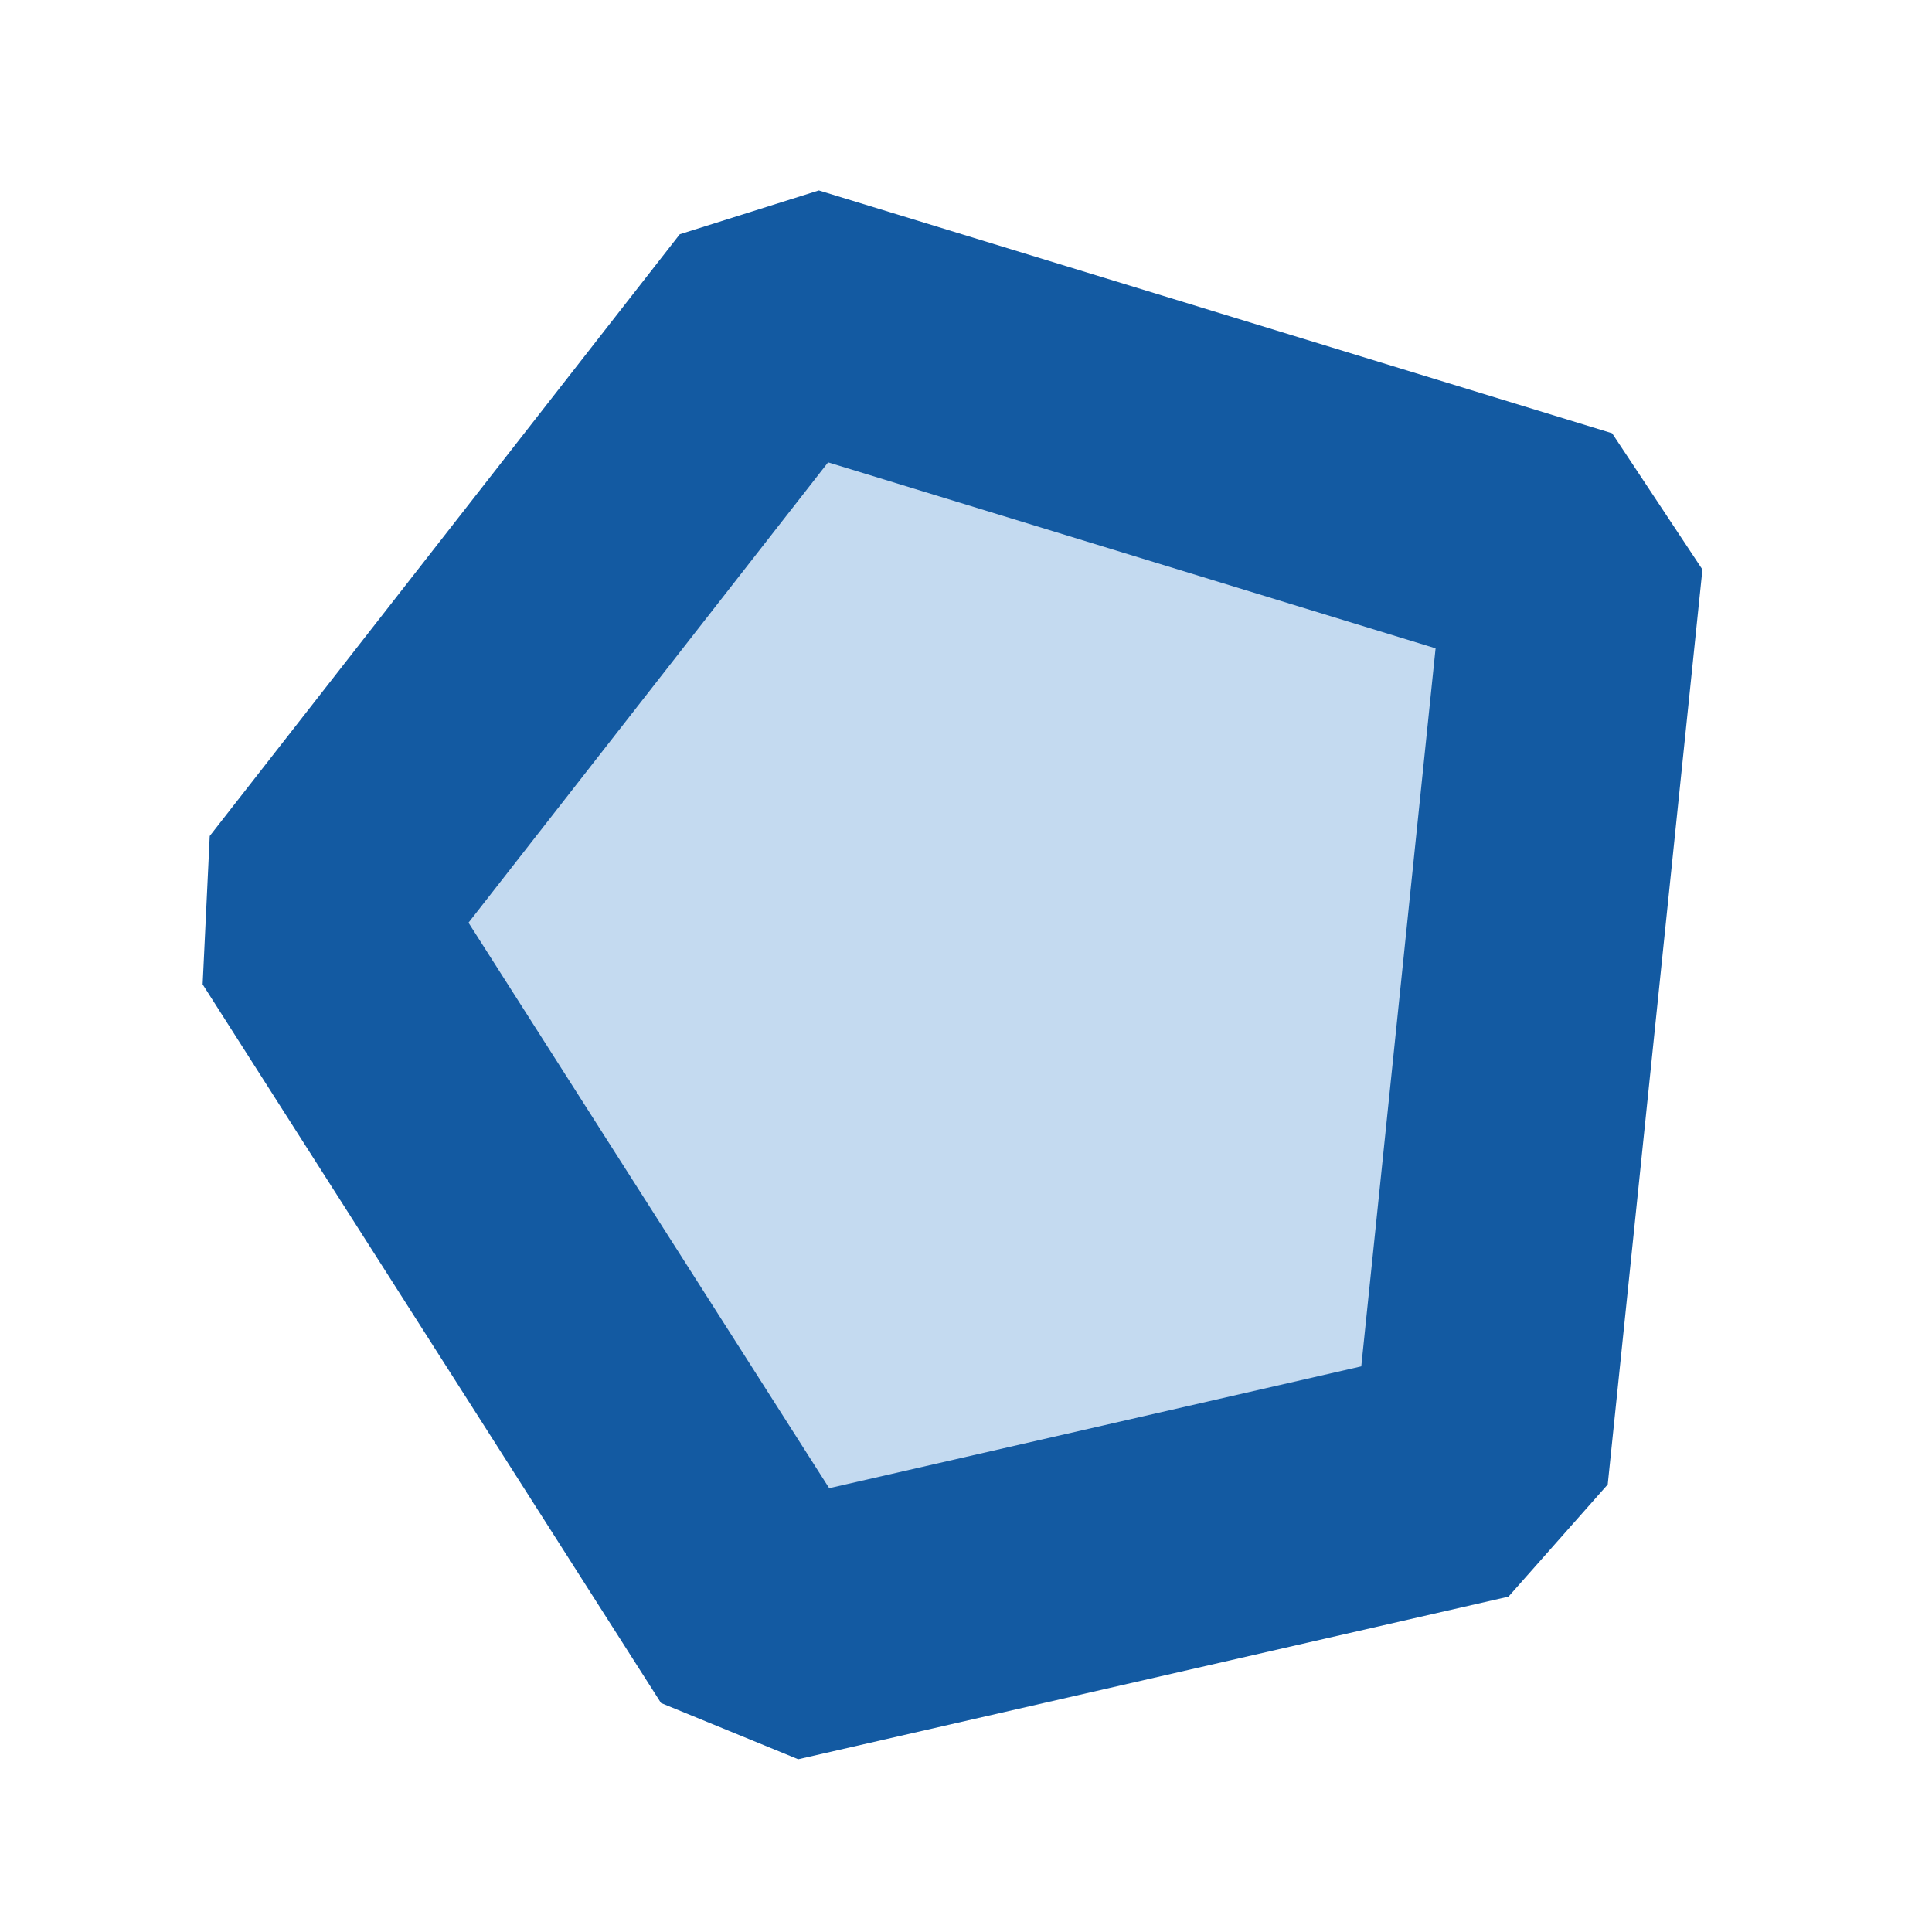
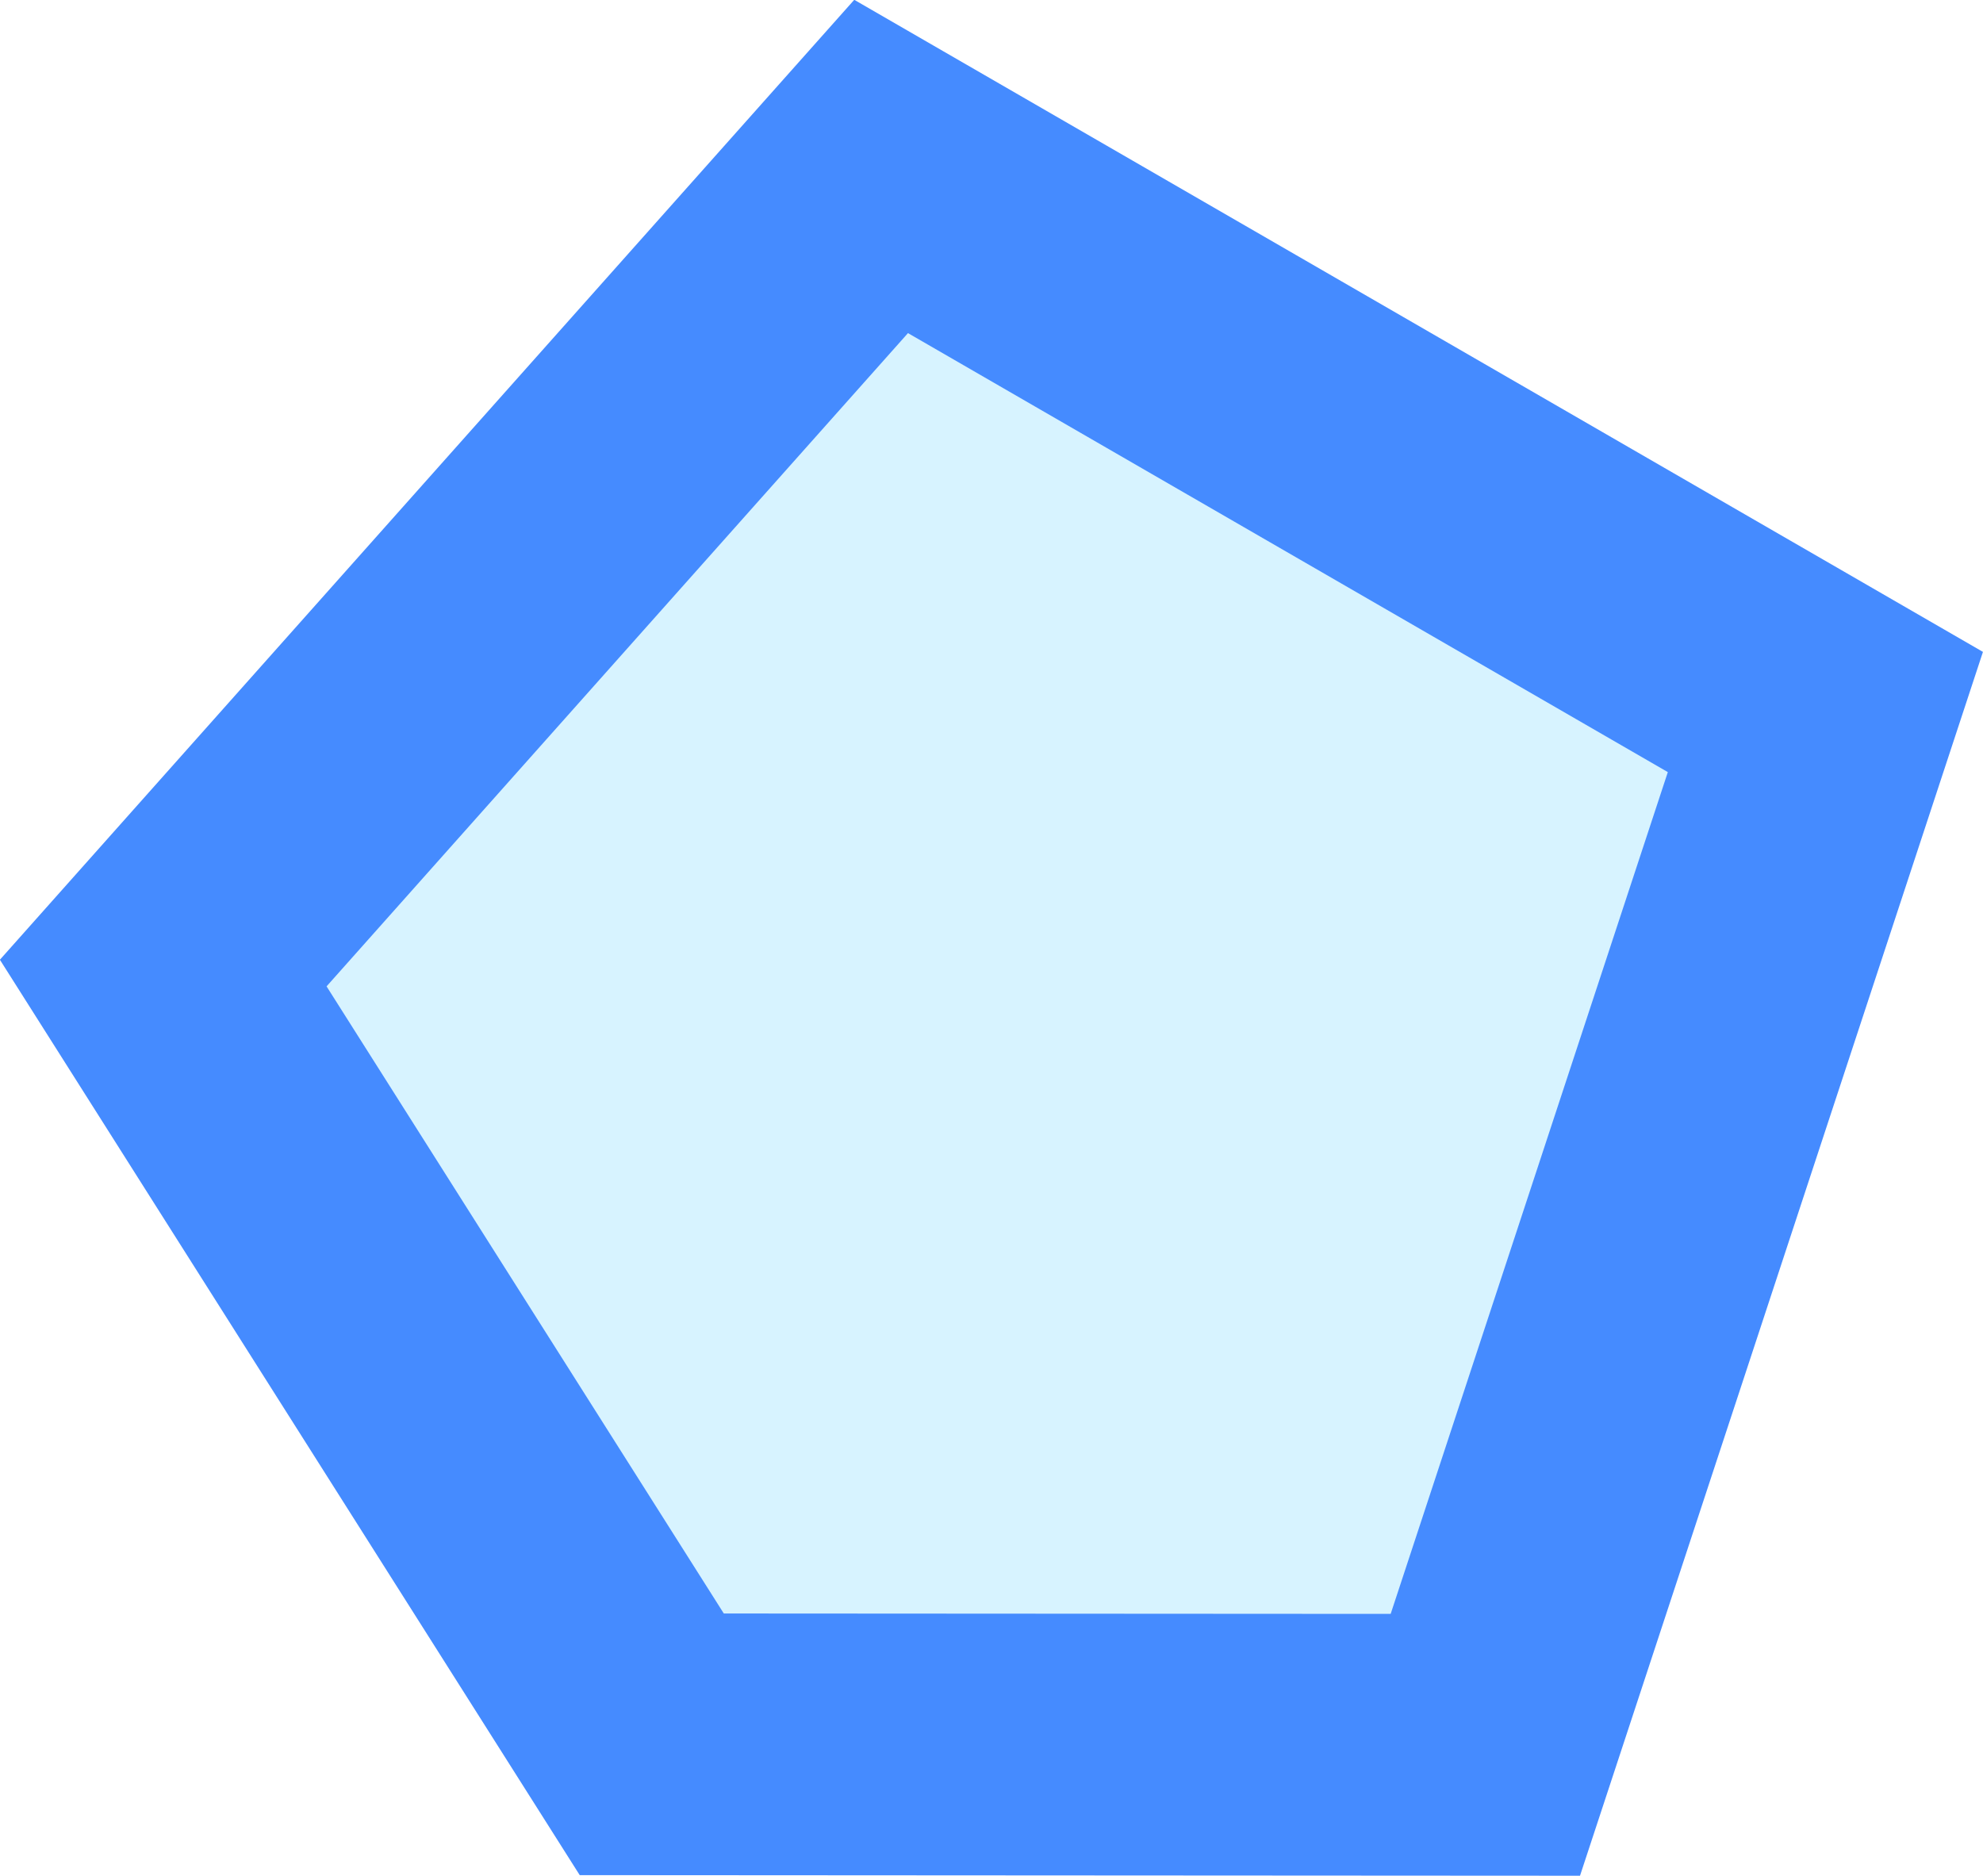
- <svg xmlns="http://www.w3.org/2000/svg" width="11.751mm" height="11.751mm" viewBox="0 0 11.751 11.751" version="1.1" id="svg1718">
+ <svg xmlns="http://www.w3.org/2000/svg" width="10.024mm" height="9.481mm" viewBox="0 0 10.024 9.481" version="1.1" id="svg1718">
  <defs id="defs1712" />
-   <g id="layer1" transform="translate(-59.9787,-132.2485)">
-     <path style="fill:#c4daf0;fill-opacity:1;stroke:#135aa2;stroke-width:1.565;stroke-linecap:butt;stroke-linejoin:bevel;stroke-miterlimit:4;stroke-dasharray:none;stroke-opacity:1" d="m 68.979,141.197 0.576,-5.565 -4.825,-1.477 -2.859,3.66 2.788,4.371 z" id="path2415" />
+   <g id="layer1" transform="translate(-60.87419,-133.0652)">
+     <path id="use7168" d="m 67.904,141.223 1.401,-4.255 -3.841,-2.219 -2.939,3.302 2.008,3.17 z" style="fill:#d7f3ff;fill-opacity:1;stroke:#458bff;stroke-width:2.646;stroke-linecap:butt;stroke-linejoin:miter;stroke-miterlimit:4;stroke-dasharray:none;stroke-opacity:1;paint-order:markers stroke fill" />
  </g>
</svg>
